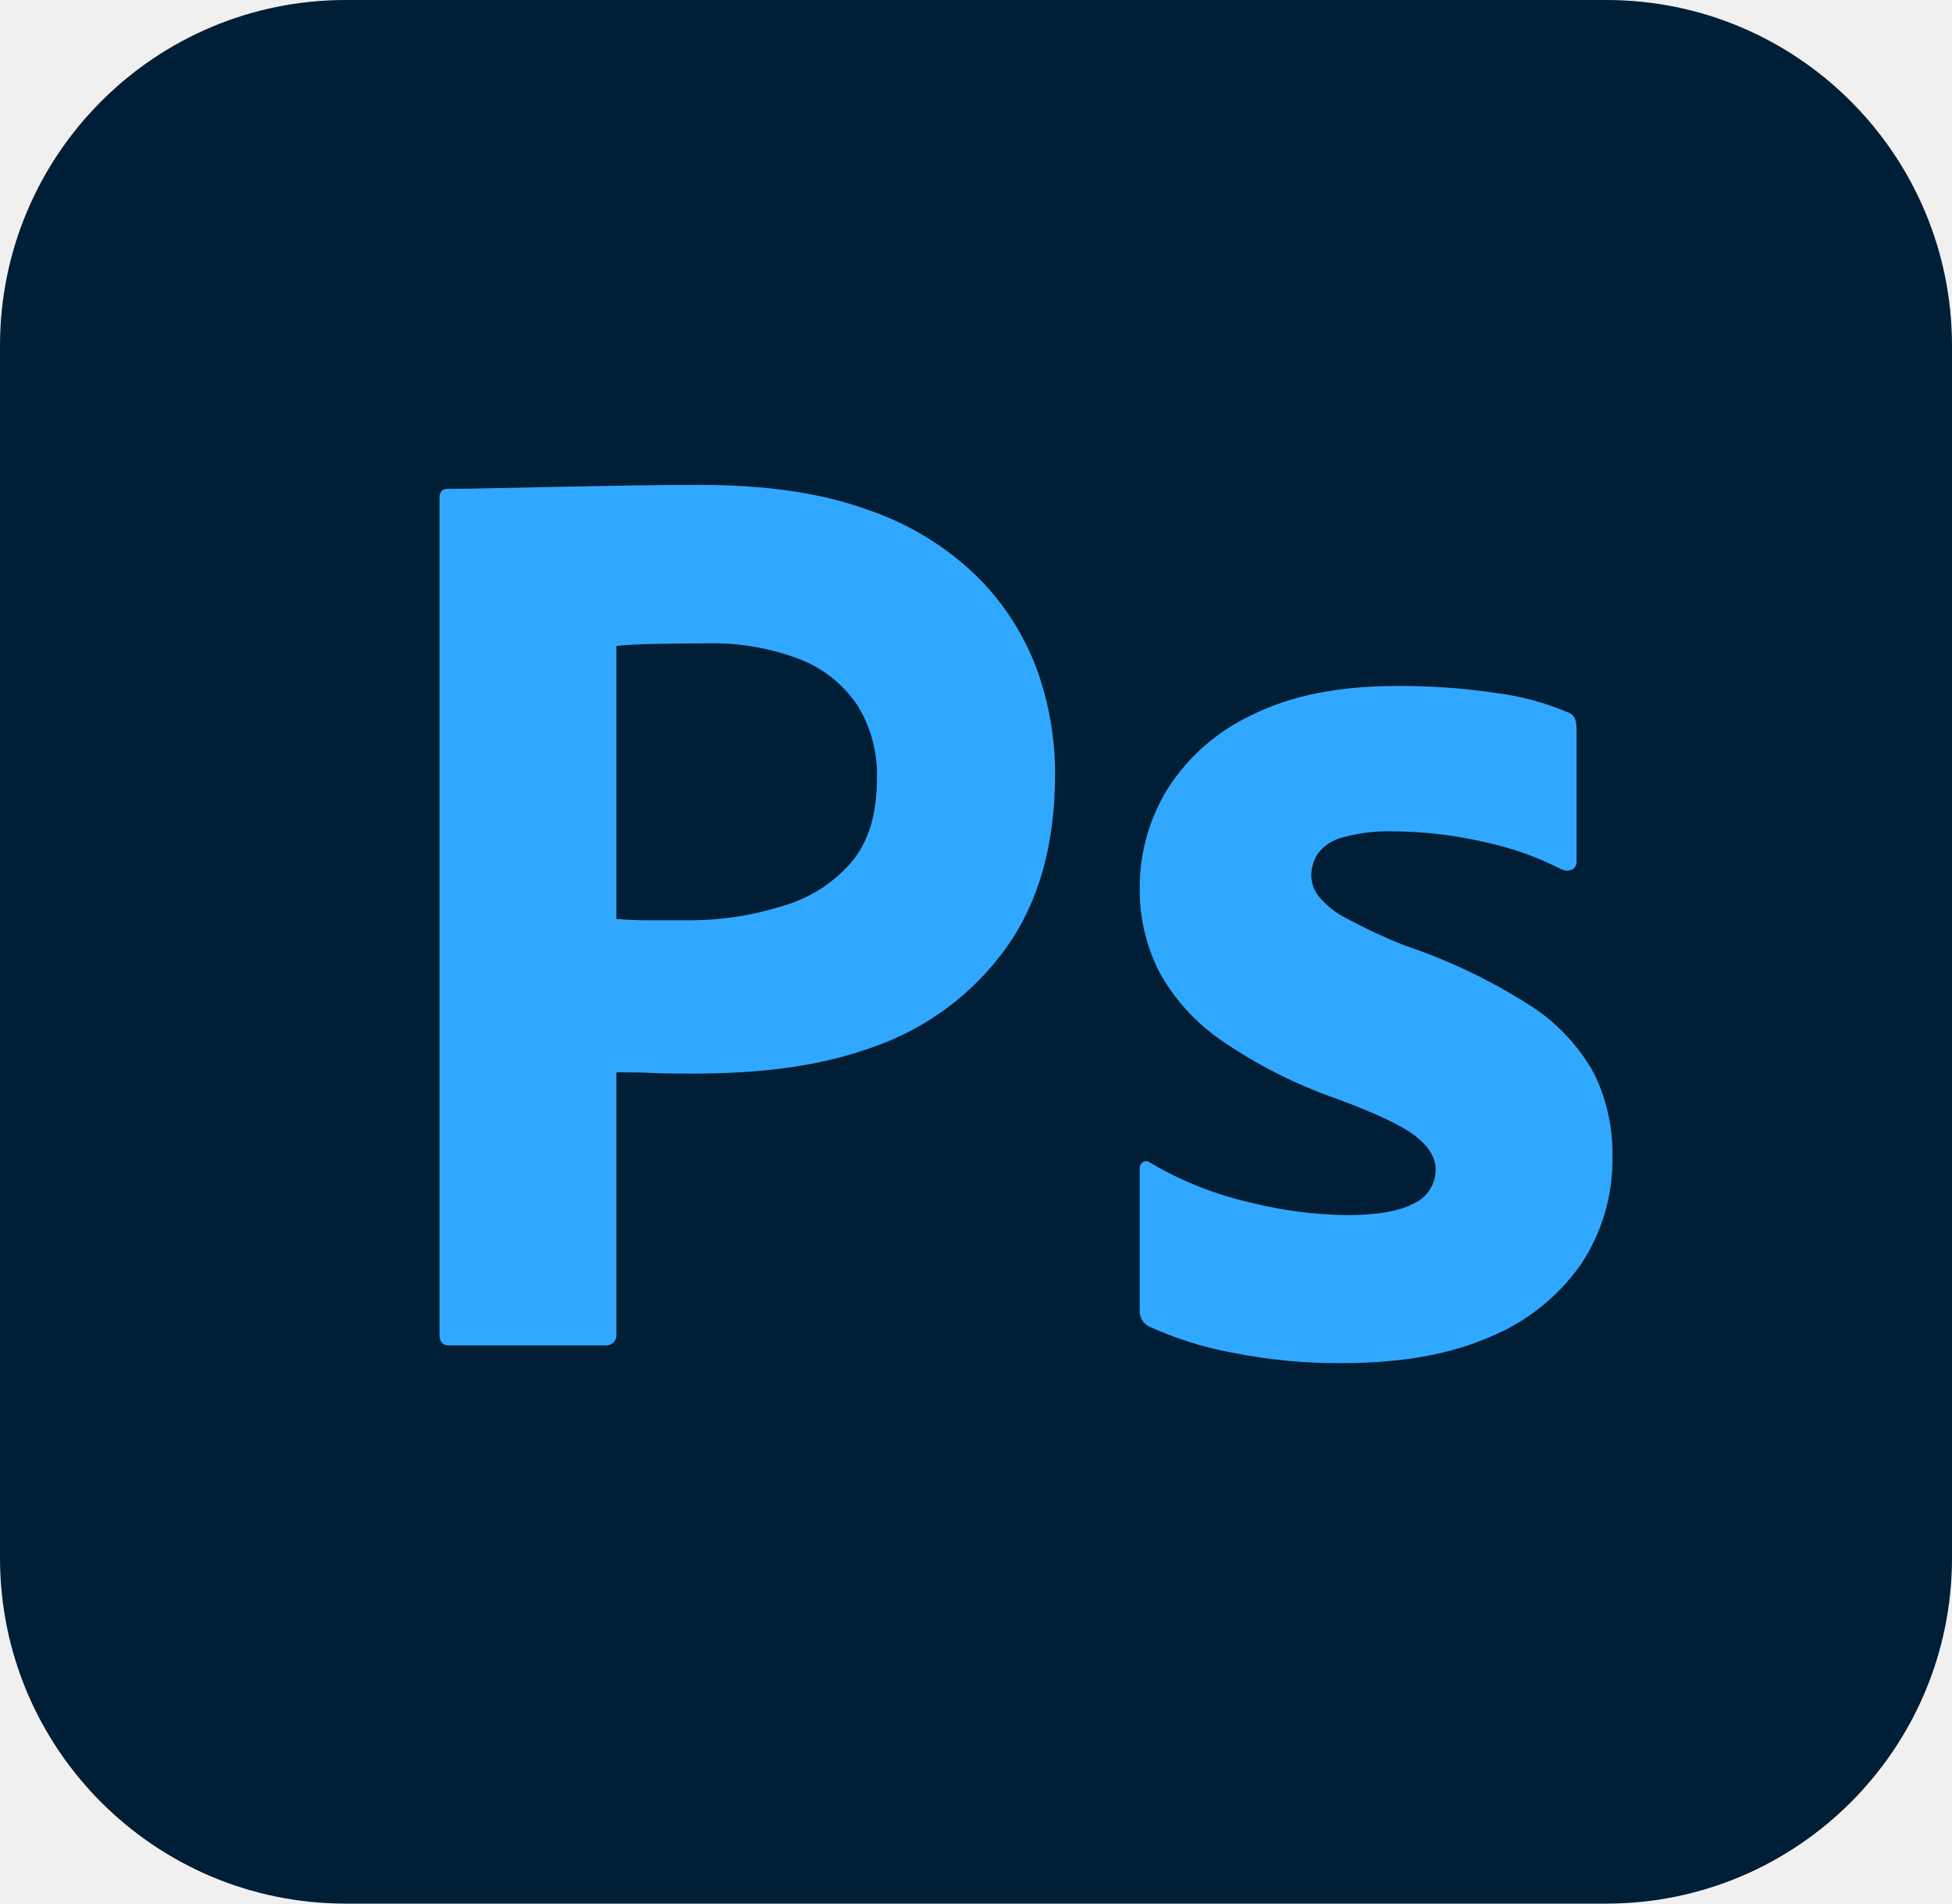
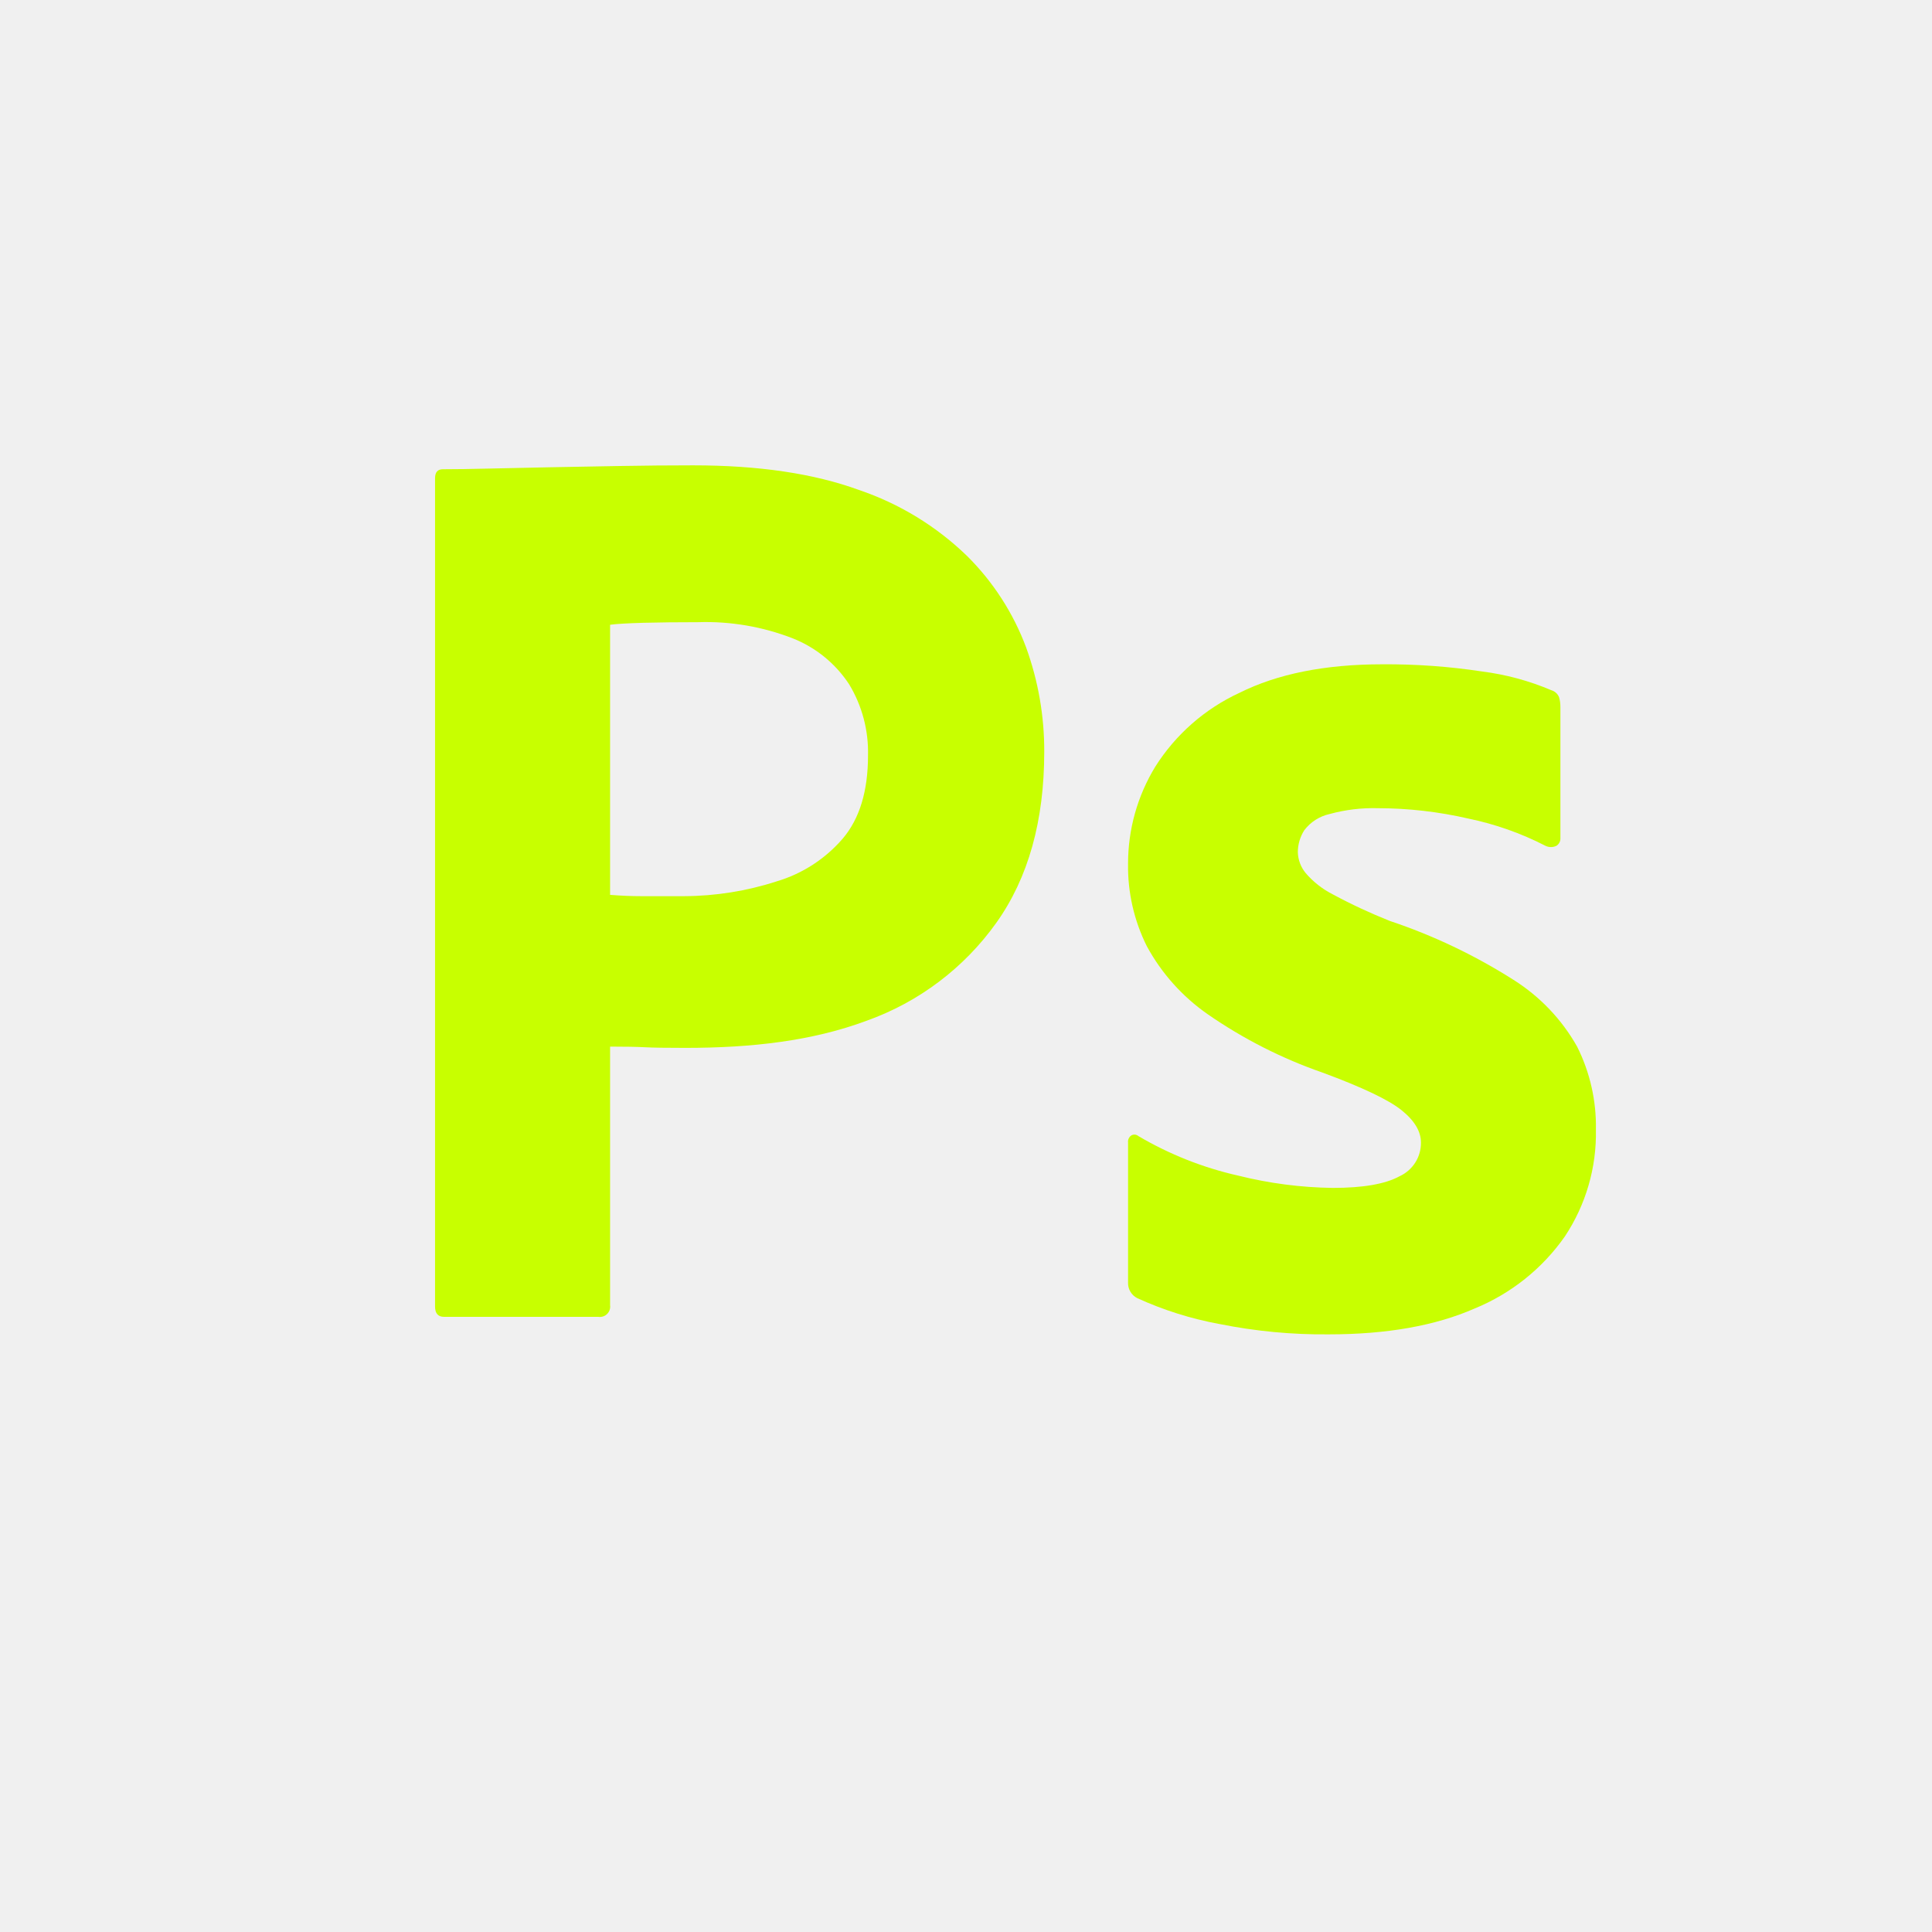
- <svg xmlns="http://www.w3.org/2000/svg" viewBox="0 0 240 234">
-   <defs>
-     <style>.cls-1{fill:#001e36;}.cls-2{fill:#31a8ff;}</style>
-   </defs>
-   <g id="Layer_2">
-     <g id="Surfaces">
-       <g id="Photo_Surface">
-         <g id="Outline_no_shadow">
-           <rect class="cls-1" width="240" height="234" rx="42.5" />
-         </g>
-       </g>
-     </g>
-     <g id="Outlined_Mnemonics_Logos">
-       <g id="Ps">
-         <path class="cls-2" d="M54.042,164.095V61.216c0-.75.322-1.127.966-1.127,1.715,0,3.282-.025,5.644-.081q3.54-.079,7.647-.161,4.106-.079,8.694-.161,4.588-.079,9.096-.081,12.234,0,20.608,3.059a35.755,35.755,0,0,1,13.444,8.211,31.496,31.496,0,0,1,7.325,11.351,37.649,37.649,0,0,1,2.254,12.96q0,12.883-5.957,21.252a33.658,33.658,0,0,1-16.1,12.156c-6.762,2.523-14.276,3.379-22.54,3.379q-3.543,0-4.991-.081-1.449-.079-4.347-.081v32.122a1.281,1.281,0,0,1-1.449,1.449H55.169C54.417,165.383,54.042,164.956,54.042,164.095Zm21.744-84.686v33.555q2.09.162,3.864.161h5.313a37.759,37.759,0,0,0,11.512-1.838,17.358,17.358,0,0,0,8.211-5.313q3.139-3.702,3.14-10.304a16.283,16.283,0,0,0-2.335-8.855,15.014,15.014,0,0,0-7.003-5.715A29.84,29.84,0,0,0,86.734,79.087q-3.864,0-6.842.08Q76.911,79.251,75.786,79.409Z" />
-         <path class="cls-2" d="M191.971,106.863a37.643,37.643,0,0,0-9.58-3.381,50.875,50.875,0,0,0-11.189-1.288,20.822,20.822,0,0,0-6.038.725,5.425,5.425,0,0,0-3.14,2.012,5.07,5.07,0,0,0-.805,2.737,4.275,4.275,0,0,0,.966,2.576,10.958,10.958,0,0,0,3.381,2.656,67.449,67.449,0,0,0,7.084,3.301,70.201,70.201,0,0,1,15.375,7.325,23.382,23.382,0,0,1,7.889,8.291A22.107,22.107,0,0,1,198.25,142.122a23.143,23.143,0,0,1-3.864,13.282,25.416,25.416,0,0,1-11.19,8.935q-7.328,3.219-18.112,3.22a65.504,65.504,0,0,1-13.604-1.288,43.408,43.408,0,0,1-10.224-3.22,2.085,2.085,0,0,1-1.127-1.932V143.732a.946.946,0,0,1,.403-.885.781.781,0,0,1,.885.081,43.011,43.011,0,0,0,12.397,4.91,51.122,51.122,0,0,0,11.753,1.53q5.634,0,8.291-1.449a4.551,4.551,0,0,0,2.657-4.186q0-2.09-2.415-4.025-2.415-1.932-9.821-4.669a59.184,59.184,0,0,1-14.249-7.245,24.572,24.572,0,0,1-7.567-8.453,22.202,22.202,0,0,1-2.334-10.223,23.08,23.08,0,0,1,3.381-12.075,24.57,24.57,0,0,1,10.465-9.177q7.083-3.539,17.71-3.542a78.401,78.401,0,0,1,12.397.885,32.497,32.497,0,0,1,8.631,2.334,1.468,1.468,0,0,1,.966.885,4.449,4.449,0,0,1,.161,1.208v16.261a1.082,1.082,0,0,1-.483.966A1.556,1.556,0,0,1,191.971,106.863Z" />
-       </g>
+ <svg xmlns="http://www.w3.org/2000/svg" width="50" height="50" viewBox="0 0 50 50" fill="none">
+   <g clip-path="url(#clip0_2442_515)">
+     <mask id="mask0_2442_515" style="mask-type:alpha" maskUnits="userSpaceOnUse" x="11" y="12" width="31" height="23">
+       <path d="M11.259 33.812V12.378C11.259 12.222 11.326 12.144 11.46 12.144C11.818 12.144 12.144 12.138 12.636 12.127C13.127 12.116 13.659 12.105 14.229 12.093C14.799 12.082 15.403 12.071 16.041 12.06C16.678 12.049 17.309 12.043 17.936 12.043C19.635 12.043 21.066 12.255 22.229 12.68C23.278 13.035 24.235 13.62 25.03 14.391C25.703 15.059 26.224 15.866 26.556 16.756C26.869 17.621 27.029 18.535 27.025 19.456C27.025 21.245 26.612 22.721 25.784 23.883C24.951 25.05 23.781 25.934 22.43 26.416C21.021 26.941 19.456 27.119 17.734 27.119C17.242 27.119 16.895 27.114 16.695 27.103C16.493 27.092 16.191 27.086 15.789 27.086V33.778C15.795 33.819 15.791 33.861 15.778 33.9C15.765 33.939 15.743 33.975 15.713 34.004C15.684 34.034 15.648 34.056 15.609 34.069C15.57 34.082 15.528 34.086 15.487 34.08H11.494C11.337 34.08 11.259 33.991 11.259 33.812ZM15.789 16.169V23.159C16.079 23.182 16.348 23.193 16.594 23.193H17.701C18.515 23.19 19.324 23.061 20.099 22.81C20.764 22.613 21.357 22.228 21.81 21.703C22.246 21.189 22.464 20.473 22.464 19.556C22.481 18.907 22.312 18.267 21.977 17.712C21.625 17.174 21.115 16.758 20.518 16.521C19.738 16.218 18.906 16.075 18.07 16.102C17.533 16.102 17.058 16.107 16.644 16.118C16.23 16.13 15.945 16.147 15.789 16.169Z" fill="#31A8FF" />
+       <path d="M39.994 21.888C39.364 21.564 38.692 21.327 37.998 21.184C37.234 21.008 36.452 20.918 35.667 20.916C35.243 20.904 34.819 20.955 34.409 21.067C34.149 21.125 33.917 21.273 33.755 21.486C33.646 21.656 33.588 21.854 33.588 22.056C33.594 22.252 33.664 22.441 33.789 22.593C33.985 22.822 34.224 23.01 34.493 23.146C34.971 23.404 35.464 23.633 35.969 23.834C37.095 24.21 38.17 24.723 39.172 25.36C39.855 25.791 40.42 26.384 40.816 27.087C41.149 27.753 41.316 28.489 41.302 29.234C41.322 30.217 41.041 31.182 40.497 32.001C39.915 32.832 39.105 33.478 38.166 33.863C37.148 34.31 35.891 34.533 34.393 34.533C33.441 34.543 32.491 34.453 31.558 34.265C30.823 34.13 30.108 33.905 29.428 33.594C29.355 33.556 29.294 33.498 29.253 33.427C29.211 33.356 29.191 33.274 29.194 33.192V29.569C29.19 29.534 29.195 29.498 29.21 29.465C29.225 29.433 29.248 29.405 29.278 29.385C29.306 29.369 29.34 29.361 29.372 29.364C29.405 29.367 29.437 29.38 29.462 29.402C30.265 29.875 31.136 30.22 32.045 30.425C32.846 30.625 33.667 30.732 34.493 30.743C35.276 30.743 35.852 30.643 36.221 30.441C36.387 30.365 36.528 30.242 36.627 30.087C36.725 29.933 36.776 29.753 36.774 29.569C36.774 29.279 36.606 29 36.271 28.731C35.936 28.462 35.254 28.138 34.225 27.758C33.172 27.392 32.173 26.884 31.256 26.249C30.601 25.793 30.061 25.19 29.68 24.488C29.35 23.827 29.183 23.096 29.194 22.358C29.192 21.47 29.436 20.6 29.898 19.842C30.425 19.008 31.182 18.344 32.078 17.93C33.062 17.439 34.292 17.193 35.768 17.192C36.632 17.186 37.496 17.247 38.351 17.377C38.969 17.455 39.575 17.619 40.149 17.863C40.194 17.876 40.236 17.9 40.271 17.932C40.306 17.964 40.333 18.003 40.35 18.048C40.373 18.13 40.384 18.214 40.383 18.299V21.687C40.386 21.726 40.378 21.766 40.36 21.801C40.342 21.836 40.316 21.866 40.283 21.888C40.238 21.911 40.189 21.922 40.139 21.922C40.088 21.922 40.039 21.911 39.994 21.888Z" fill="#31A8FF" />
+     </mask>
+     <g mask="url(#mask0_2442_515)">
+       <path d="M50 7.48266e-05L8.82149e-06 0L0 50H50V7.48266e-05Z" fill="#C8FF00" />
    </g>
  </g>
+   <defs>
+     <clipPath id="clip0_2442_515">
+       <rect width="50" height="50" fill="white" />
+     </clipPath>
+   </defs>
</svg>
